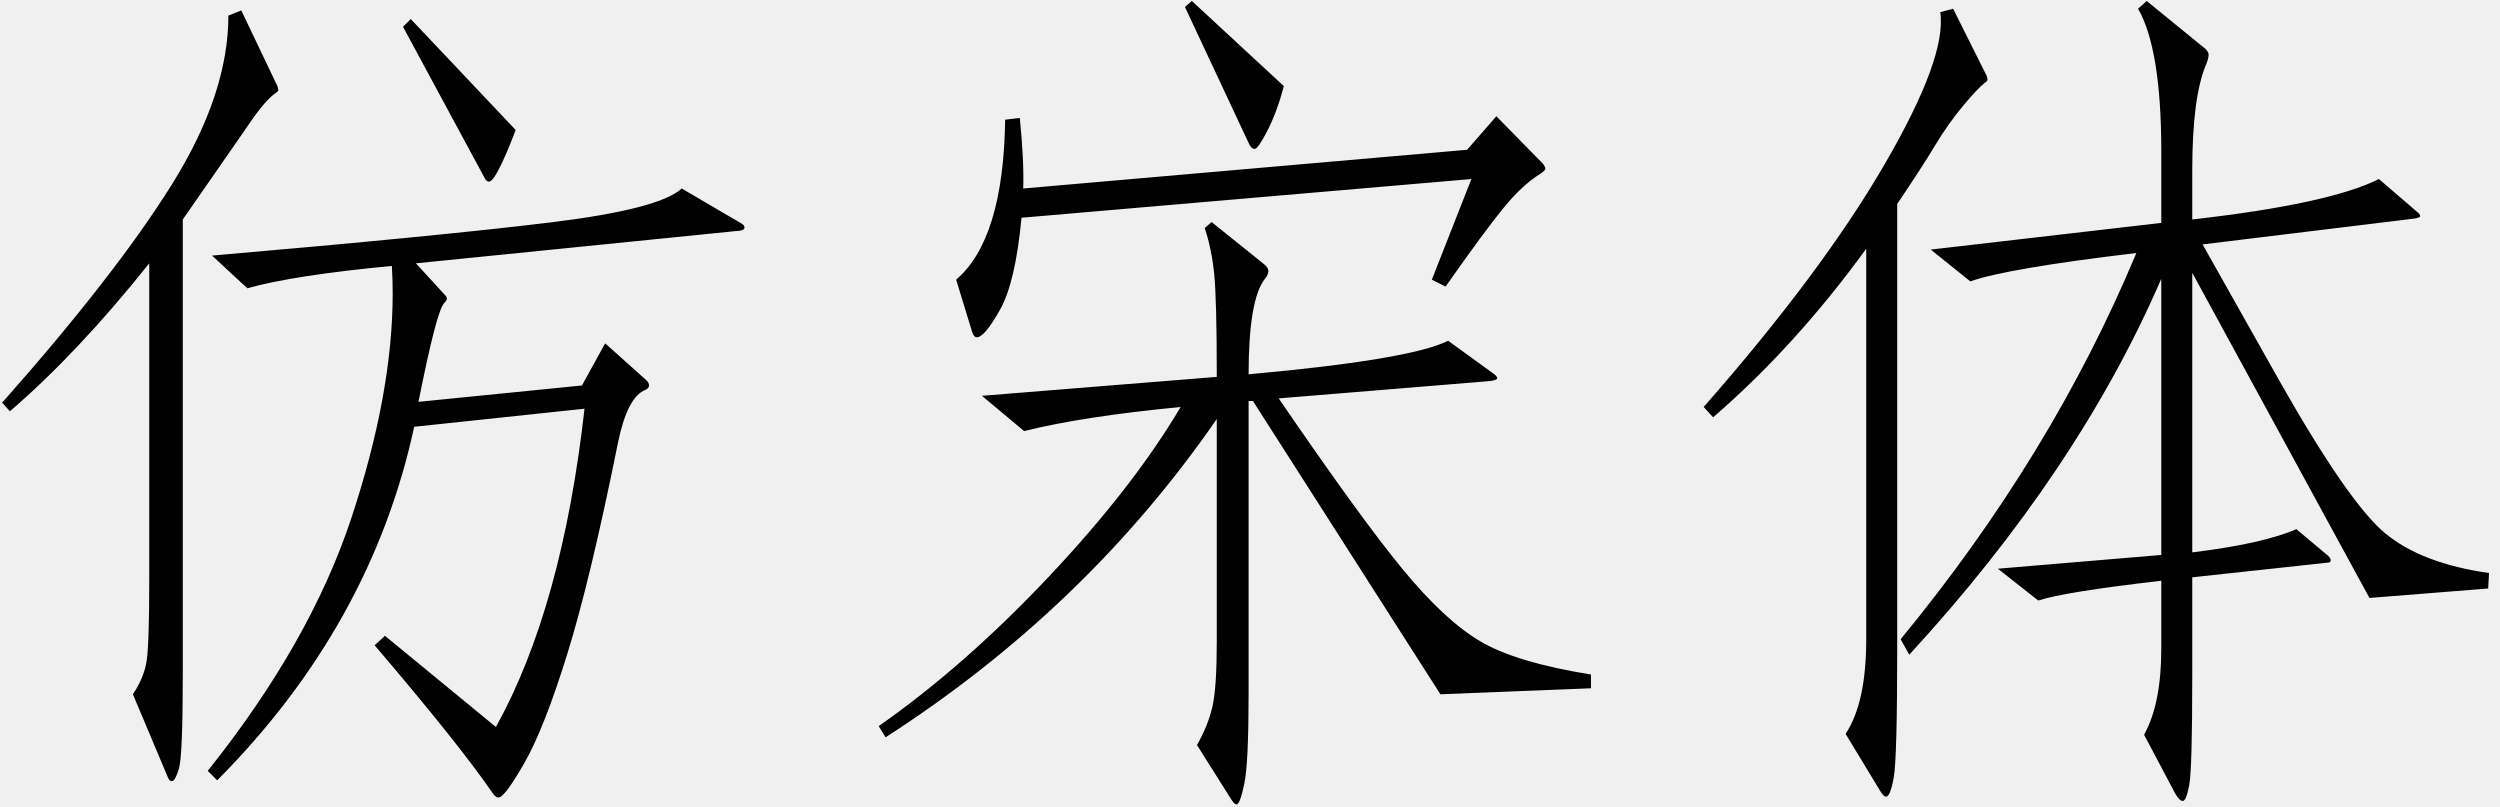
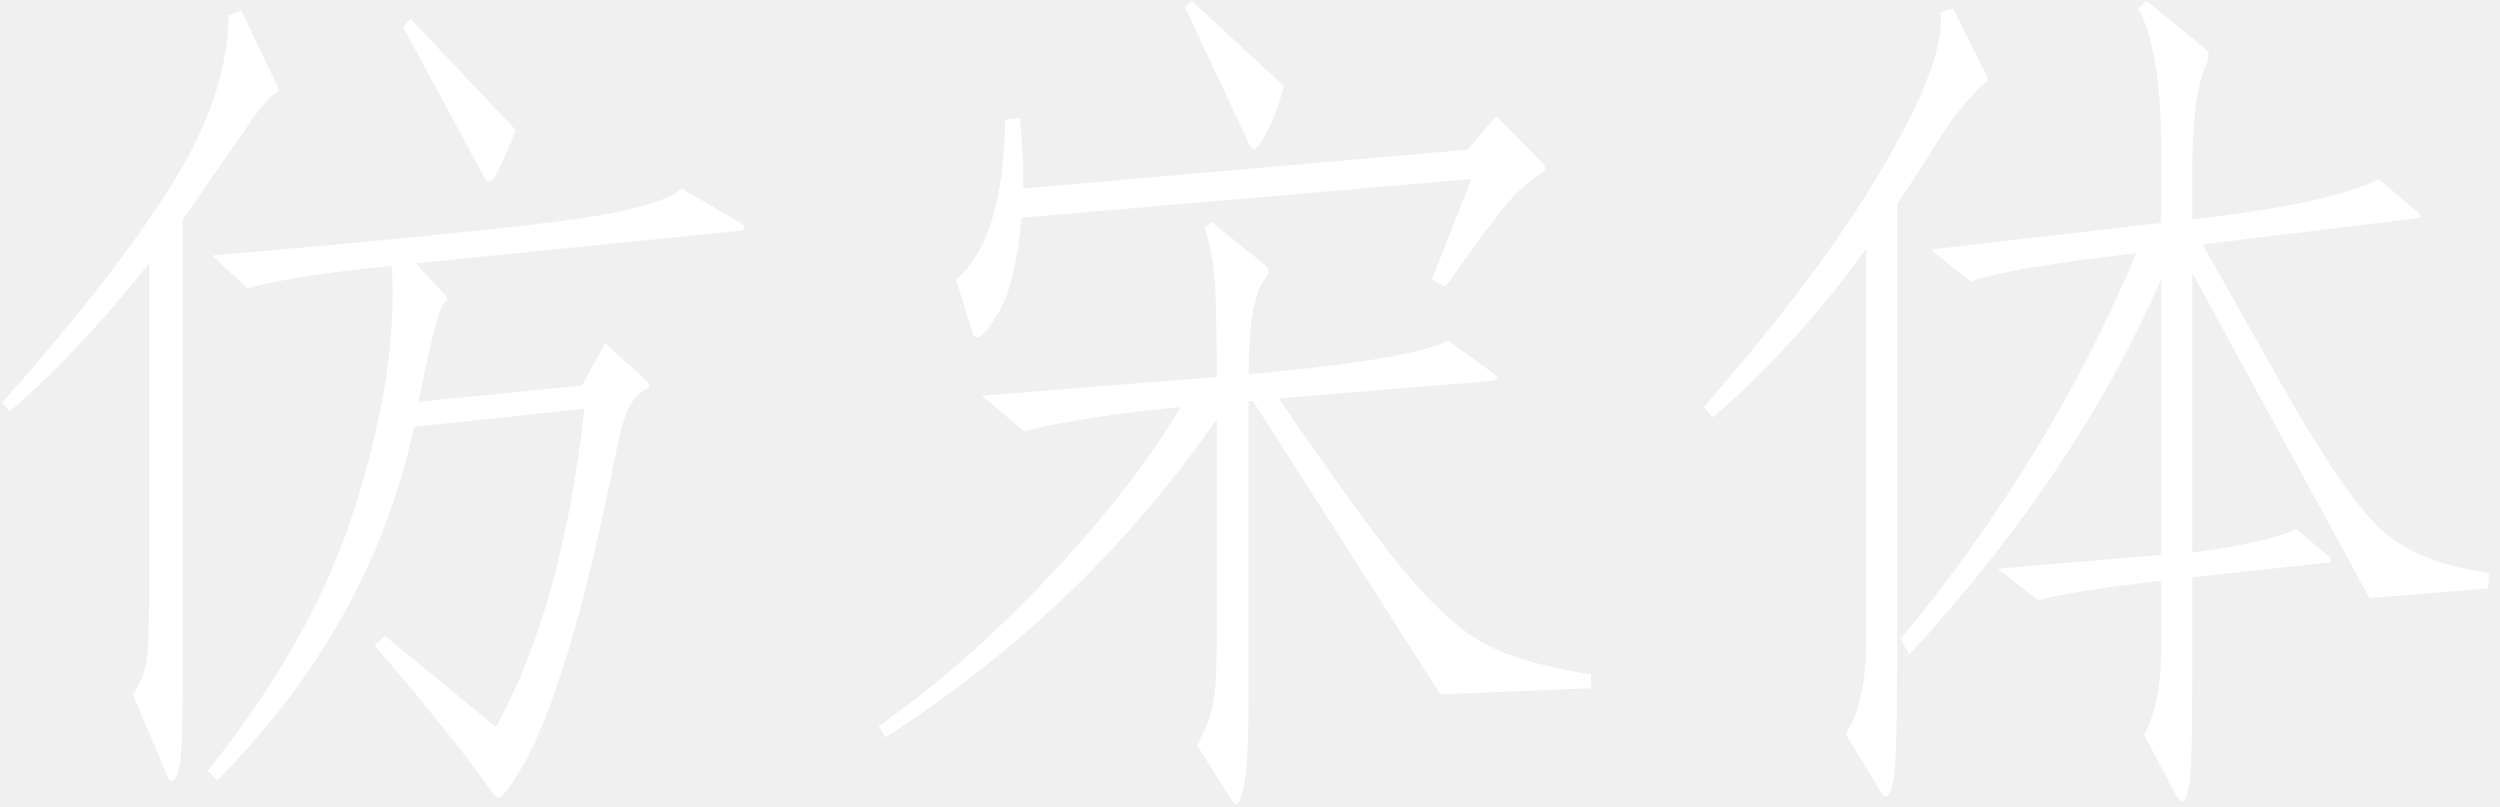
<svg xmlns="http://www.w3.org/2000/svg" viewBox="0 0 186 60">
-   <path fill="#000" fill-rule="evenodd" d="M20.64 6.408c.043.128.064.224.064.288 0 .064-.064.14-.192.224-.555.384-1.26 1.216-2.112 2.496l-4.8 6.912v33.6c0 4.224-.096 6.645-.288 7.264-.192.62-.363.928-.512.928-.15 0-.267-.128-.352-.384l-2.56-6.08c.512-.768.843-1.536.992-2.304.15-.768.224-2.816.224-6.144V19.592C7.564 24.03 4.107 27.7.736 30.6l-.576-.64c5.632-6.357 9.845-11.776 12.64-16.256s4.192-8.66 4.192-12.544l.96-.384 2.688 5.632zm17.728 3.264c-.98 2.56-1.643 3.84-1.984 3.84-.128 0-.235-.085-.32-.256l-6.08-11.264.576-.576 7.808 8.256zM55.2 16.648c.128.085.192.18.192.288 0 .107-.107.18-.32.224l-24.128 2.432 2.112 2.304c.128.128.192.235.192.32 0 .085-.064.192-.192.32-.384.384-1.024 2.837-1.92 7.36l12.16-1.216 1.728-3.136 3.072 2.752c.128.128.192.256.192.384s-.085.235-.256.32c-.896.34-1.58 1.643-2.048 3.904-1.365 6.784-2.624 12.032-3.776 15.744-1.152 3.712-2.22 6.42-3.2 8.128-.98 1.707-1.62 2.56-1.92 2.56-.128 0-.256-.085-.384-.256-1.664-2.432-4.608-6.123-8.832-11.072l.768-.704 8.256 6.784c3.285-5.93 5.483-13.824 6.592-23.68l-12.672 1.344c-2.133 9.856-7.02 18.624-14.656 26.304l-.704-.704c5.077-6.357 8.64-12.63 10.688-18.816 2.048-6.187 3.072-11.755 3.072-16.704 0-.725-.02-1.408-.064-2.048-4.907.47-8.49 1.024-10.752 1.664l-2.624-2.432c11.35-.98 19.733-1.803 25.152-2.464 5.42-.66 8.683-1.504 9.792-2.528l4.48 2.624zm40.32-10.24c-.34 1.28-.747 2.38-1.216 3.296-.47.917-.79 1.376-.96 1.376-.17 0-.32-.15-.448-.448L88.16.52l.512-.448 6.848 6.336zm19.264 5.76c.128.17.192.3.192.384 0 .085-.128.213-.384.384-.896.555-1.813 1.408-2.752 2.56-.94 1.152-2.368 3.093-4.288 5.824l-1.024-.512 2.944-7.488L76 16.2c-.3 3.2-.832 5.483-1.6 6.848-.768 1.365-1.344 2.048-1.728 2.048-.128 0-.235-.107-.32-.32l-1.216-3.968c2.347-2.005 3.563-5.973 3.648-11.904l1.088-.128c.213 2.09.3 3.84.256 5.248l33.024-2.88 2.176-2.496 3.456 3.52zm3.584 39.04l-11.2.448-13.952-21.824h-.32v21.76c0 3.456-.107 5.696-.32 6.72-.213 1.024-.405 1.536-.576 1.536-.085 0-.192-.085-.32-.256l-2.624-4.16c.555-.98.94-1.94 1.152-2.88.213-.94.32-2.54.32-4.8V31.176c-6.485 9.387-14.7 17.28-24.64 23.68l-.512-.832c4.267-2.987 8.49-6.7 12.672-11.136 4.18-4.437 7.445-8.64 9.792-12.608-4.864.47-8.747 1.067-11.648 1.792l-3.136-2.624 17.472-1.408c0-3.84-.064-6.39-.192-7.648-.128-1.26-.363-2.4-.704-3.424l.512-.448 3.904 3.136c.213.17.32.34.32.512 0 .17-.085.363-.256.576-.81 1.024-1.216 3.392-1.216 7.104 8.02-.725 12.97-1.557 14.848-2.496l3.264 2.368c.256.17.384.31.384.416 0 .107-.213.18-.64.224l-15.616 1.28c4.053 5.93 7.125 10.165 9.216 12.704 2.09 2.54 4.02 4.33 5.792 5.376 1.77 1.045 4.512 1.867 8.224 2.464v1.024zm66.816-8.576l-.064 1.152-8.832.704-13.184-24.192v20.8c3.5-.427 6.08-1.003 7.744-1.728l2.368 1.984c.128.128.192.245.192.352 0 .107-.085.16-.256.16l-10.048 1.088v7.36c0 4.608-.075 7.307-.224 8.096-.15.79-.31 1.184-.48 1.184-.17 0-.363-.192-.576-.576l-2.304-4.352c.853-1.536 1.28-3.67 1.28-6.4v-5.056c-4.82.555-7.872 1.045-9.152 1.472l-3.008-2.368 12.16-1.024V20.744c-4.14 9.557-10.39 18.88-18.752 27.968l-.64-1.152c7.51-9.13 13.355-18.71 17.536-28.736-6.443.768-10.56 1.472-12.352 2.112l-2.944-2.368 17.152-1.984v-5.312c0-5.077-.576-8.62-1.728-10.624l.64-.576 4.16 3.392c.3.213.448.416.448.608s-.064.437-.192.736c-.683 1.62-1.024 4.245-1.024 7.872v3.648c6.784-.768 11.413-1.77 13.888-3.008l2.752 2.368c.213.17.32.3.32.384 0 .085-.15.15-.448.192l-15.744 1.92 5.696 10.112c3.456 6.1 6.09 9.9 7.904 11.392 1.813 1.493 4.384 2.475 7.712 2.944zM147.808 5.64c.043.128.064.224.064.288 0 .064-.064.14-.192.224-.34.256-.885.832-1.632 1.728-.747.896-1.44 1.877-2.08 2.944-.64 1.067-1.58 2.517-2.816 4.352V48.2c0 5.46-.085 8.672-.256 9.632-.17.96-.363 1.44-.576 1.44-.128 0-.277-.15-.448-.448l-2.56-4.224c1.024-1.536 1.536-3.883 1.536-7.04V18.504c-3.5 4.82-7.296 9.003-11.392 12.544l-.704-.768c5.845-6.656 10.325-12.66 13.44-18.016 3.115-5.355 4.5-9.14 4.16-11.36l.96-.256 2.496 4.992z" />
+   <path fill="#fff" fill-rule="evenodd" d="M20.64 6.408c.043.128.064.224.064.288 0 .064-.064.14-.192.224-.555.384-1.26 1.216-2.112 2.496l-4.8 6.912v33.6c0 4.224-.096 6.645-.288 7.264-.192.62-.363.928-.512.928-.15 0-.267-.128-.352-.384l-2.56-6.08c.512-.768.843-1.536.992-2.304.15-.768.224-2.816.224-6.144V19.592C7.564 24.03 4.107 27.7.736 30.6l-.576-.64c5.632-6.357 9.845-11.776 12.64-16.256s4.192-8.66 4.192-12.544l.96-.384 2.688 5.632zm17.728 3.264c-.98 2.56-1.643 3.84-1.984 3.84-.128 0-.235-.085-.32-.256l-6.08-11.264.576-.576 7.808 8.256zM55.2 16.648c.128.085.192.18.192.288 0 .107-.107.18-.32.224l-24.128 2.432 2.112 2.304c.128.128.192.235.192.32 0 .085-.064.192-.192.32-.384.384-1.024 2.837-1.92 7.36l12.16-1.216 1.728-3.136 3.072 2.752c.128.128.192.256.192.384s-.085.235-.256.32c-.896.34-1.58 1.643-2.048 3.904-1.365 6.784-2.624 12.032-3.776 15.744-1.152 3.712-2.22 6.42-3.2 8.128-.98 1.707-1.62 2.56-1.92 2.56-.128 0-.256-.085-.384-.256-1.664-2.432-4.608-6.123-8.832-11.072l.768-.704 8.256 6.784c3.285-5.93 5.483-13.824 6.592-23.68l-12.672 1.344c-2.133 9.856-7.02 18.624-14.656 26.304l-.704-.704c5.077-6.357 8.64-12.63 10.688-18.816 2.048-6.187 3.072-11.755 3.072-16.704 0-.725-.02-1.408-.064-2.048-4.907.47-8.49 1.024-10.752 1.664l-2.624-2.432c11.35-.98 19.733-1.803 25.152-2.464 5.42-.66 8.683-1.504 9.792-2.528l4.48 2.624zm40.32-10.24c-.34 1.28-.747 2.38-1.216 3.296-.47.917-.79 1.376-.96 1.376-.17 0-.32-.15-.448-.448L88.16.52l.512-.448 6.848 6.336zm19.264 5.76c.128.17.192.3.192.384 0 .085-.128.213-.384.384-.896.555-1.813 1.408-2.752 2.56-.94 1.152-2.368 3.093-4.288 5.824l-1.024-.512 2.944-7.488L76 16.2c-.3 3.2-.832 5.483-1.6 6.848-.768 1.365-1.344 2.048-1.728 2.048-.128 0-.235-.107-.32-.32l-1.216-3.968c2.347-2.005 3.563-5.973 3.648-11.904l1.088-.128c.213 2.09.3 3.84.256 5.248l33.024-2.88 2.176-2.496 3.456 3.52zm3.584 39.04l-11.2.448-13.952-21.824h-.32v21.76c0 3.456-.107 5.696-.32 6.72-.213 1.024-.405 1.536-.576 1.536-.085 0-.192-.085-.32-.256l-2.624-4.16c.555-.98.94-1.94 1.152-2.88.213-.94.32-2.54.32-4.8V31.176c-6.485 9.387-14.7 17.28-24.64 23.68l-.512-.832c4.267-2.987 8.49-6.7 12.672-11.136 4.18-4.437 7.445-8.64 9.792-12.608-4.864.47-8.747 1.067-11.648 1.792l-3.136-2.624 17.472-1.408c0-3.84-.064-6.39-.192-7.648-.128-1.26-.363-2.4-.704-3.424l.512-.448 3.904 3.136c.213.17.32.34.32.512 0 .17-.085.363-.256.576-.81 1.024-1.216 3.392-1.216 7.104 8.02-.725 12.97-1.557 14.848-2.496l3.264 2.368c.256.17.384.31.384.416 0 .107-.213.18-.64.224l-15.616 1.28c4.053 5.93 7.125 10.165 9.216 12.704 2.09 2.54 4.02 4.33 5.792 5.376 1.77 1.045 4.512 1.867 8.224 2.464v1.024zm66.816-8.576l-.064 1.152-8.832.704-13.184-24.192v20.8c3.5-.427 6.08-1.003 7.744-1.728l2.368 1.984c.128.128.192.245.192.352 0 .107-.085.16-.256.16l-10.048 1.088v7.36c0 4.608-.075 7.307-.224 8.096-.15.79-.31 1.184-.48 1.184-.17 0-.363-.192-.576-.576l-2.304-4.352c.853-1.536 1.28-3.67 1.28-6.4v-5.056c-4.82.555-7.872 1.045-9.152 1.472l-3.008-2.368 12.16-1.024V20.744c-4.14 9.557-10.39 18.88-18.752 27.968l-.64-1.152c7.51-9.13 13.355-18.71 17.536-28.736-6.443.768-10.56 1.472-12.352 2.112l-2.944-2.368 17.152-1.984v-5.312c0-5.077-.576-8.62-1.728-10.624l.64-.576 4.16 3.392c.3.213.448.416.448.608s-.064.437-.192.736c-.683 1.62-1.024 4.245-1.024 7.872v3.648c6.784-.768 11.413-1.77 13.888-3.008l2.752 2.368c.213.17.32.3.32.384 0 .085-.15.15-.448.192l-15.744 1.92 5.696 10.112c3.456 6.1 6.09 9.9 7.904 11.392 1.813 1.493 4.384 2.475 7.712 2.944zM147.808 5.64c.043.128.064.224.064.288 0 .064-.064.14-.192.224-.34.256-.885.832-1.632 1.728-.747.896-1.44 1.877-2.08 2.944-.64 1.067-1.58 2.517-2.816 4.352V48.2c0 5.46-.085 8.672-.256 9.632-.17.96-.363 1.44-.576 1.44-.128 0-.277-.15-.448-.448l-2.56-4.224c1.024-1.536 1.536-3.883 1.536-7.04V18.504c-3.5 4.82-7.296 9.003-11.392 12.544l-.704-.768c5.845-6.656 10.325-12.66 13.44-18.016 3.115-5.355 4.5-9.14 4.16-11.36l.96-.256 2.496 4.992z" />
</svg>
